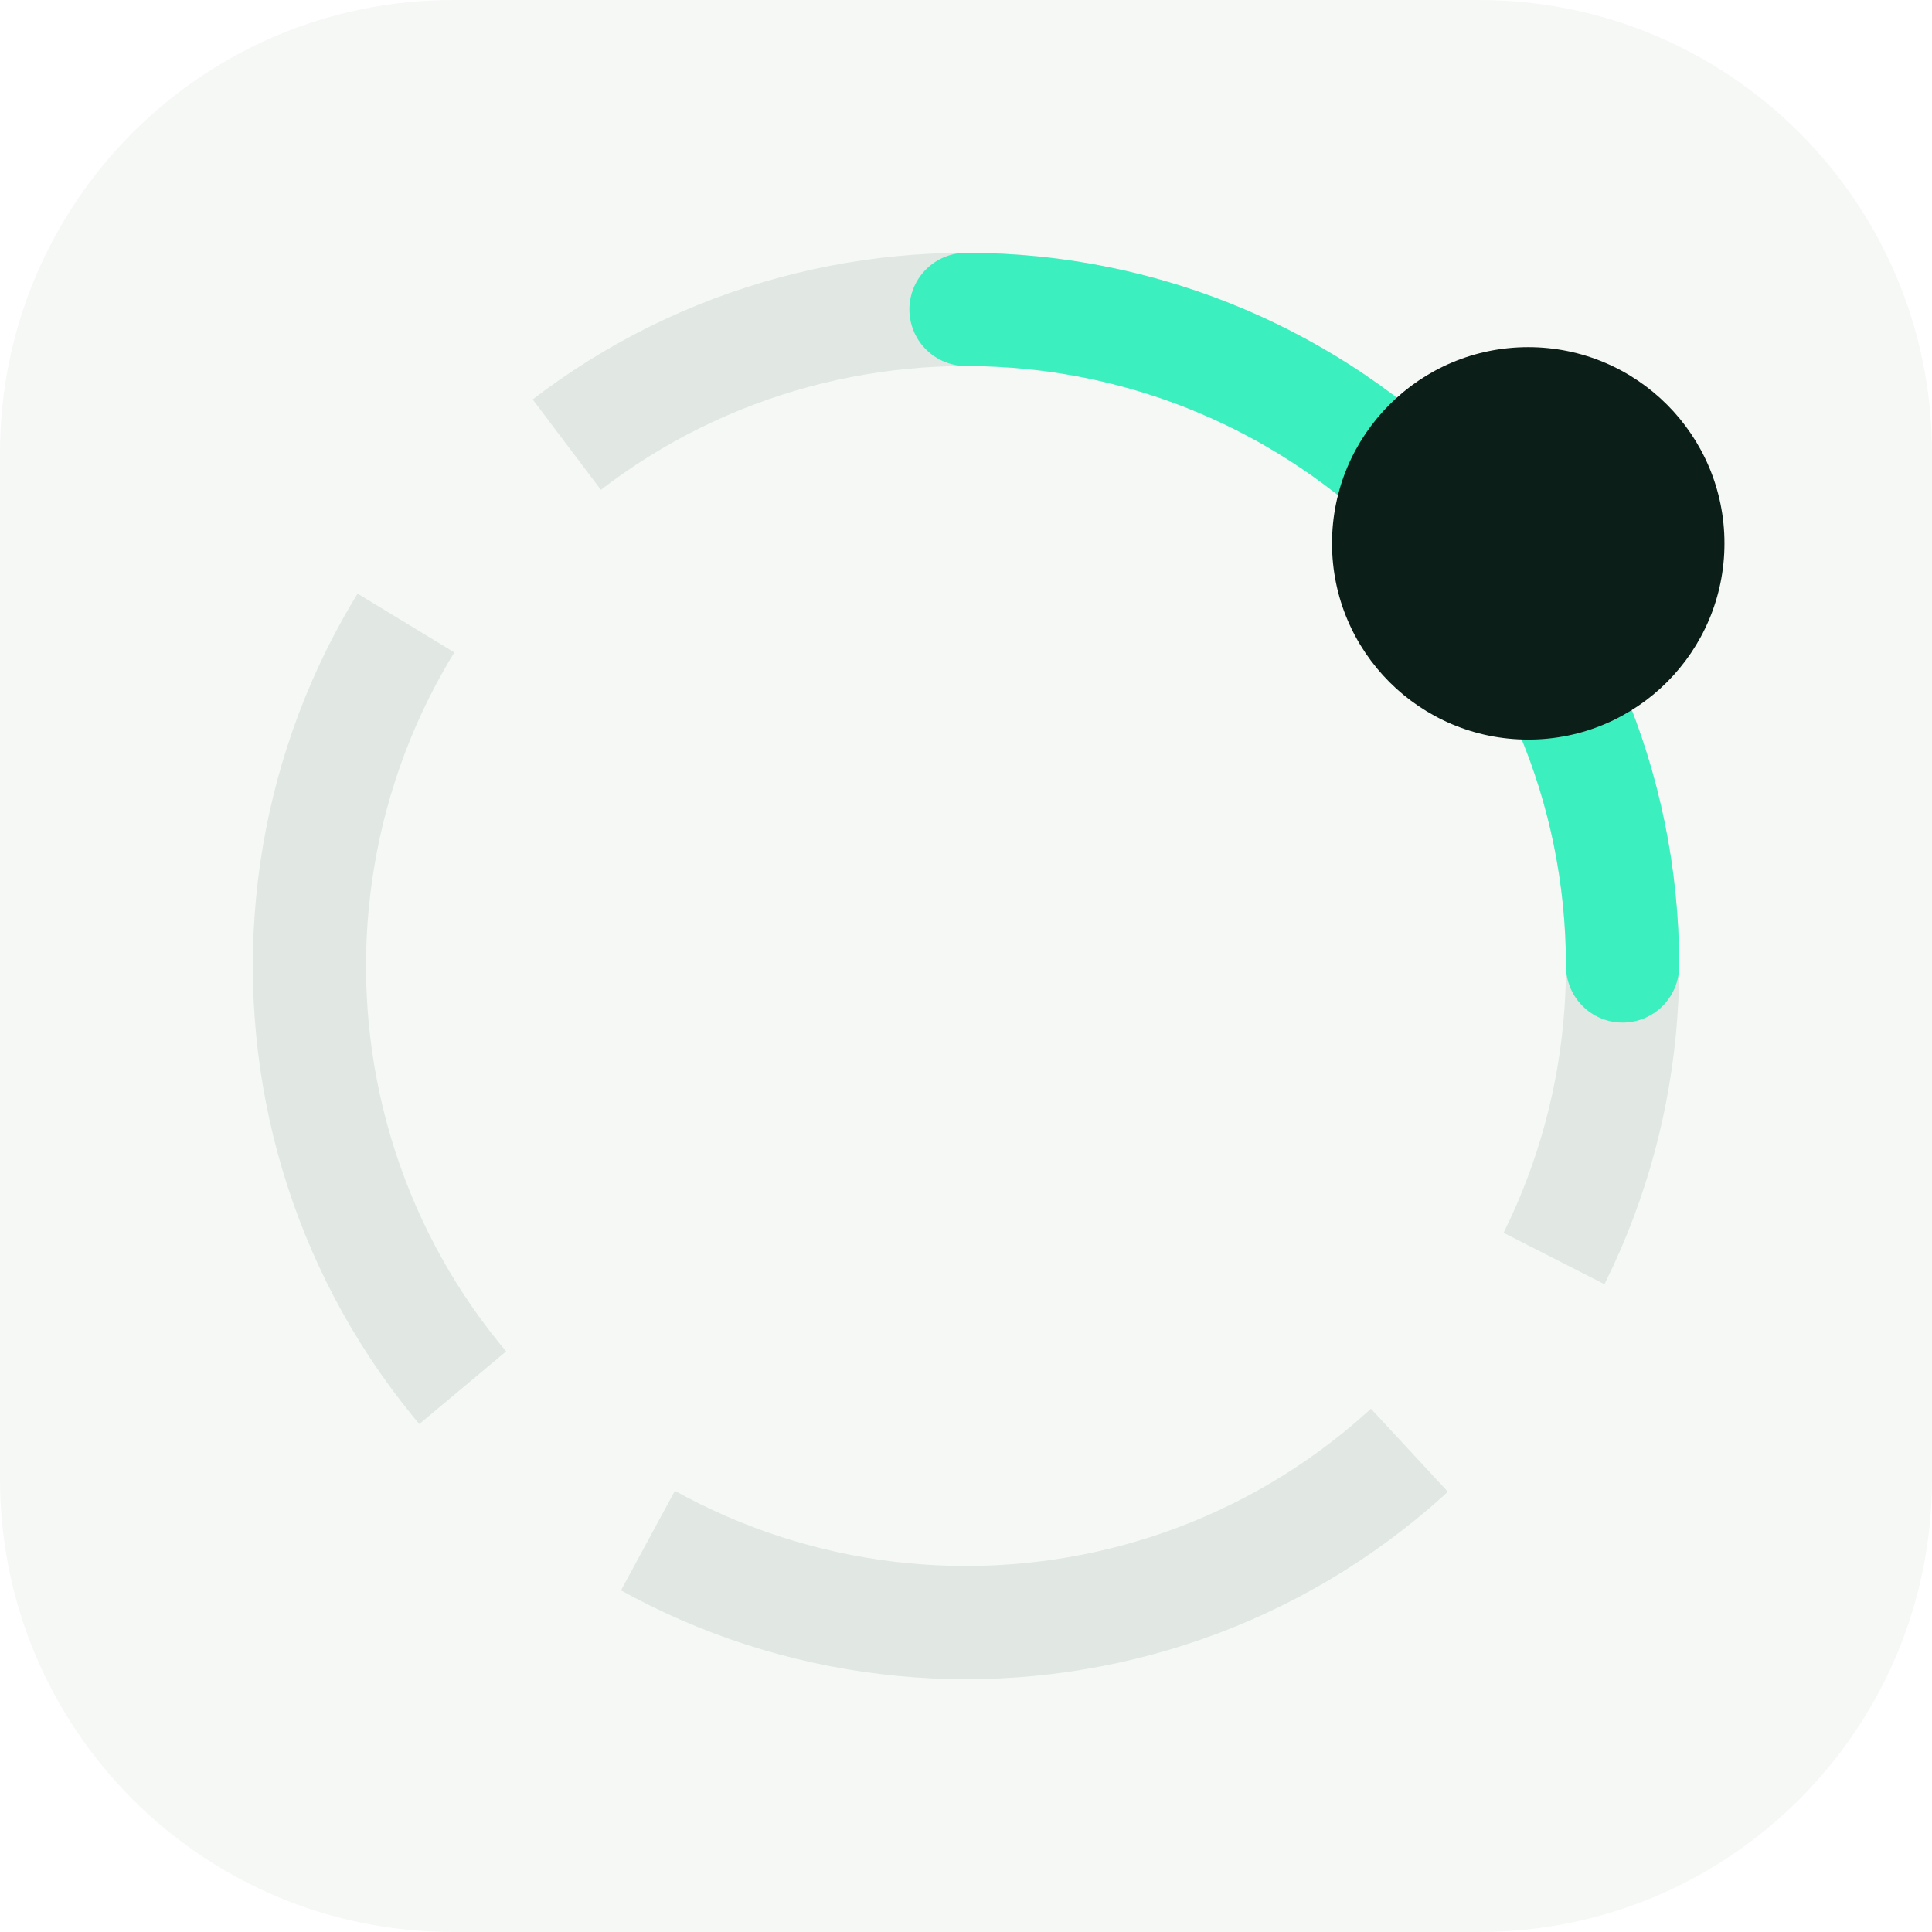
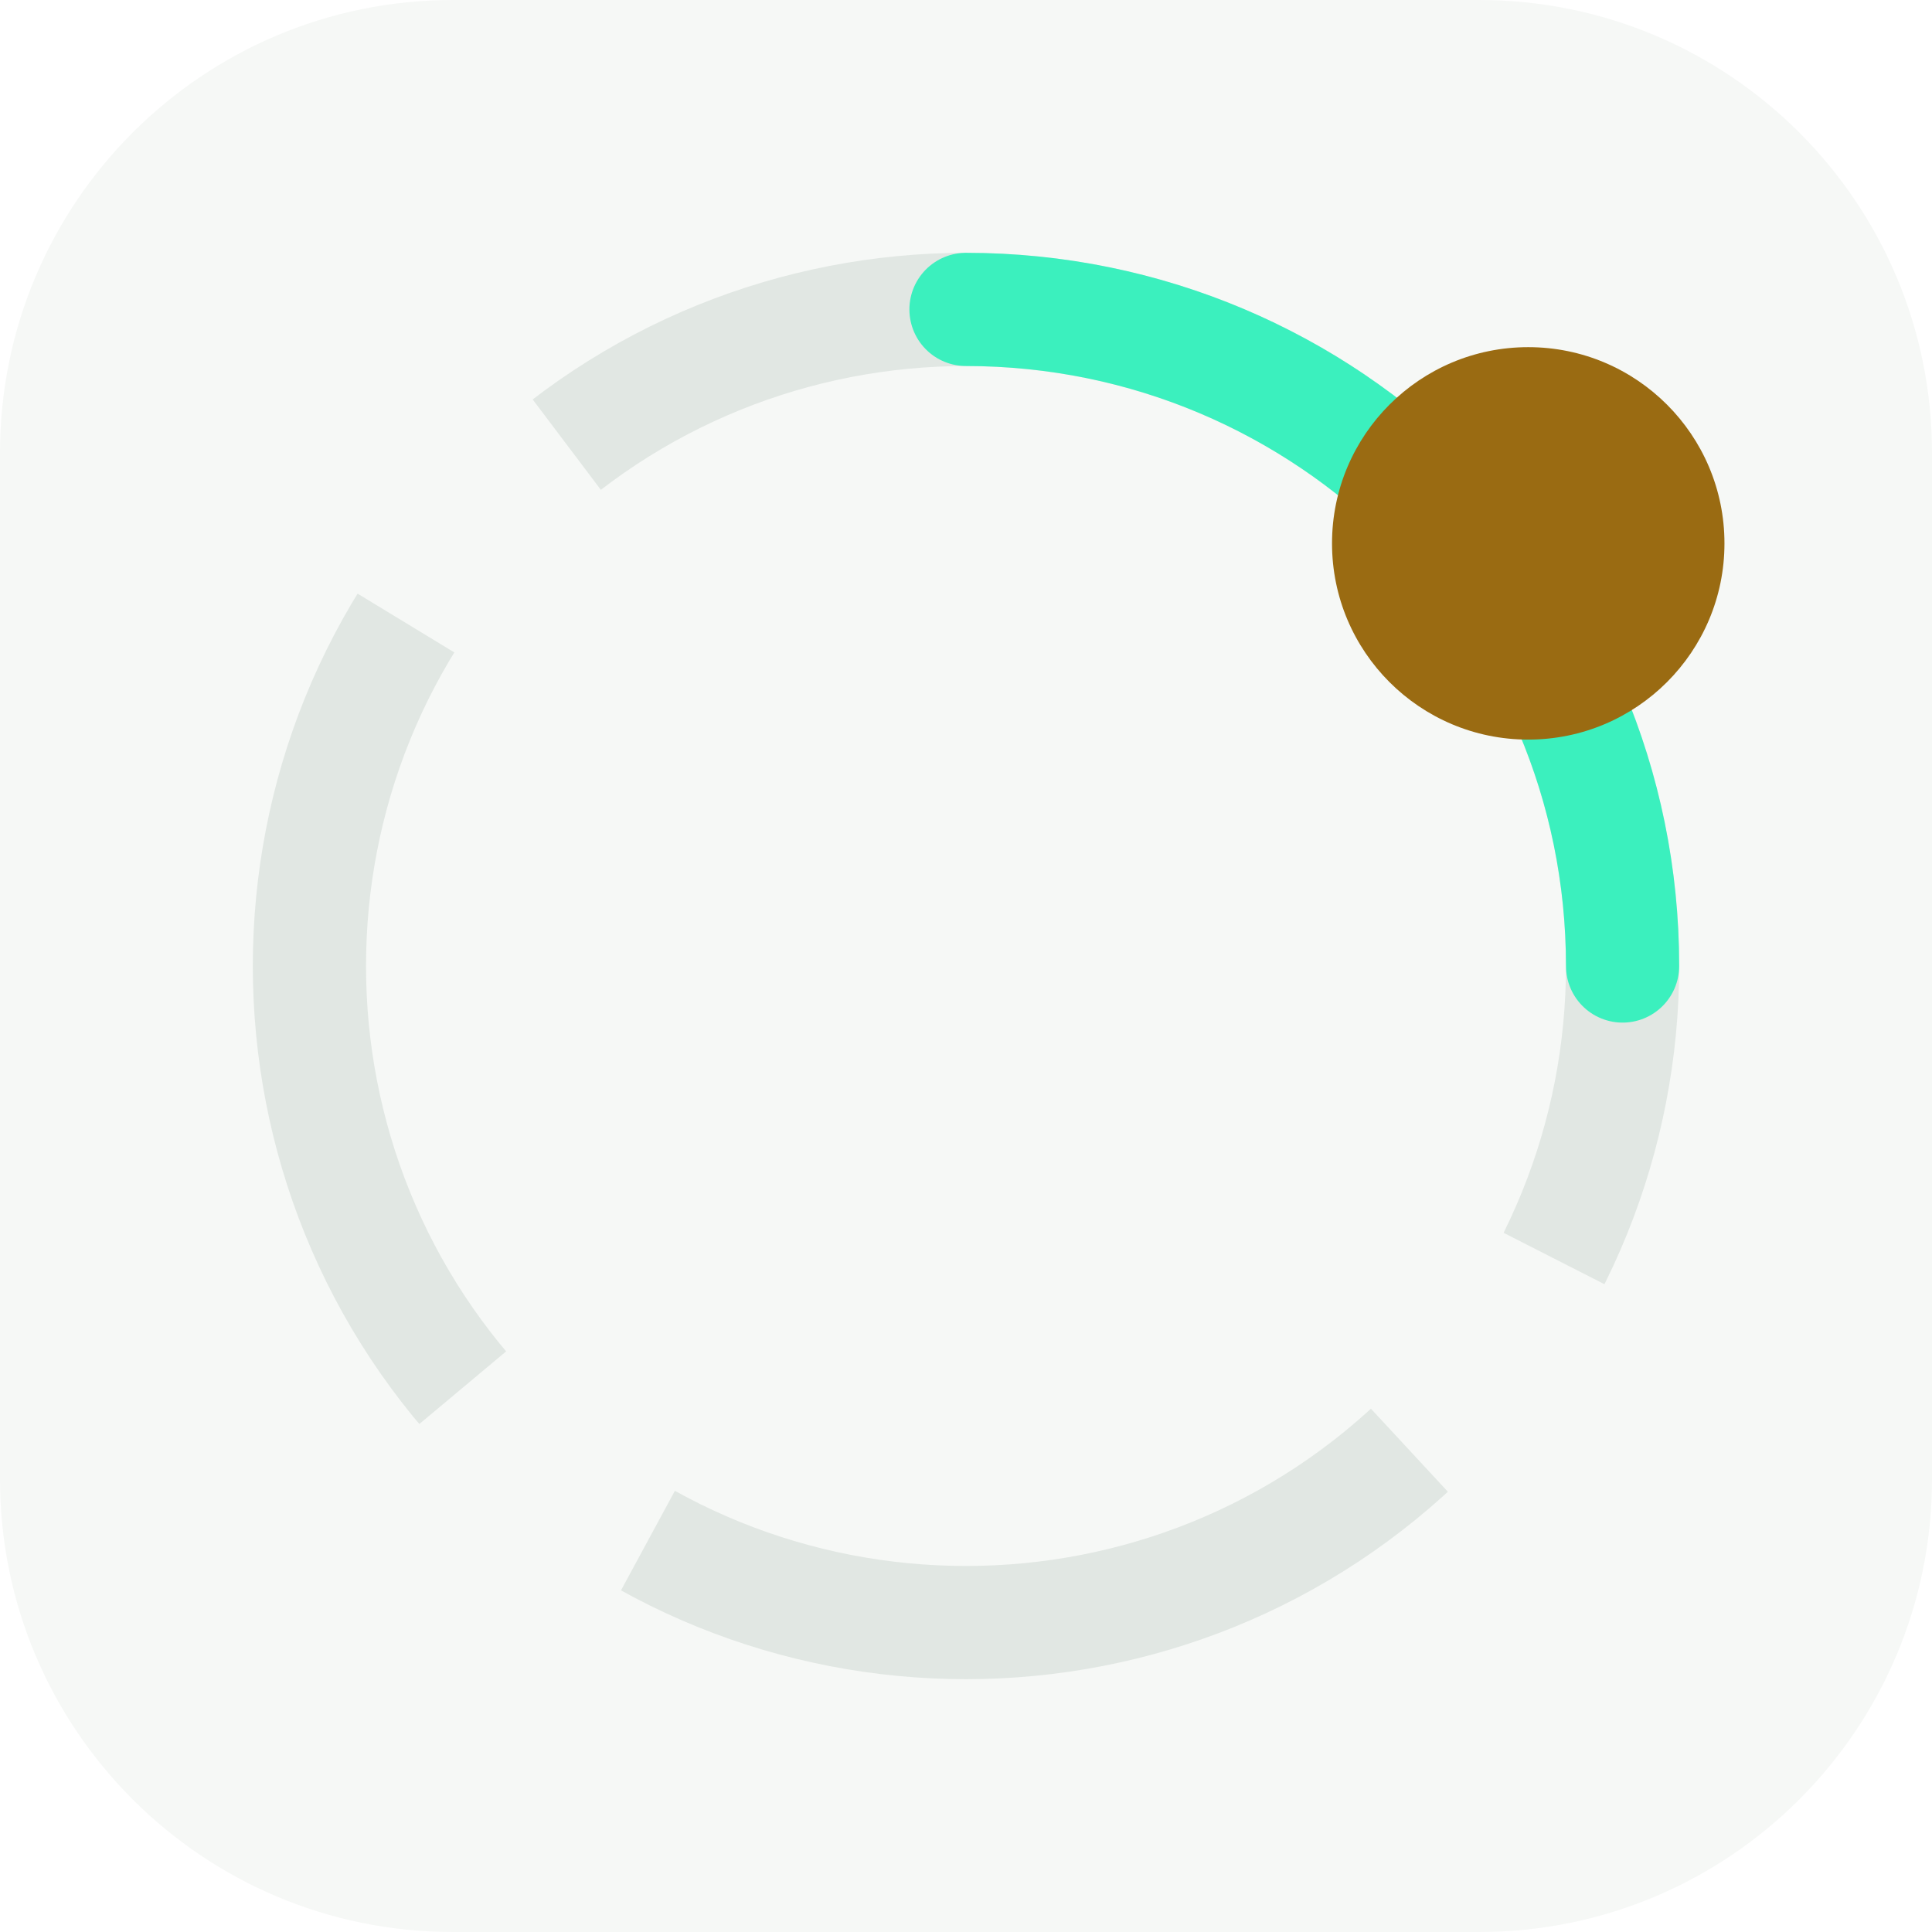
<svg xmlns="http://www.w3.org/2000/svg" viewBox="0 0 512 512">
  <rect width="512" height="512" rx="120" fill="#F6F8F6" />
  <circle cx="256" cy="256" r="174" fill="none" stroke="#E1E7E3" stroke-width="30" stroke-dasharray="217 64" transform="rotate(-45 256 256)" />
  <path d="M256 82a174 174 0 0 1 174 174" fill="none" stroke="#3BF0BE" stroke-width="30" stroke-linecap="round" />
-   <circle cx="405" cy="144" r="52" fill="#0B1F18" />
+   <circle cx="405" cy="144" r="52" fill="#9A6B12" />
</svg>
